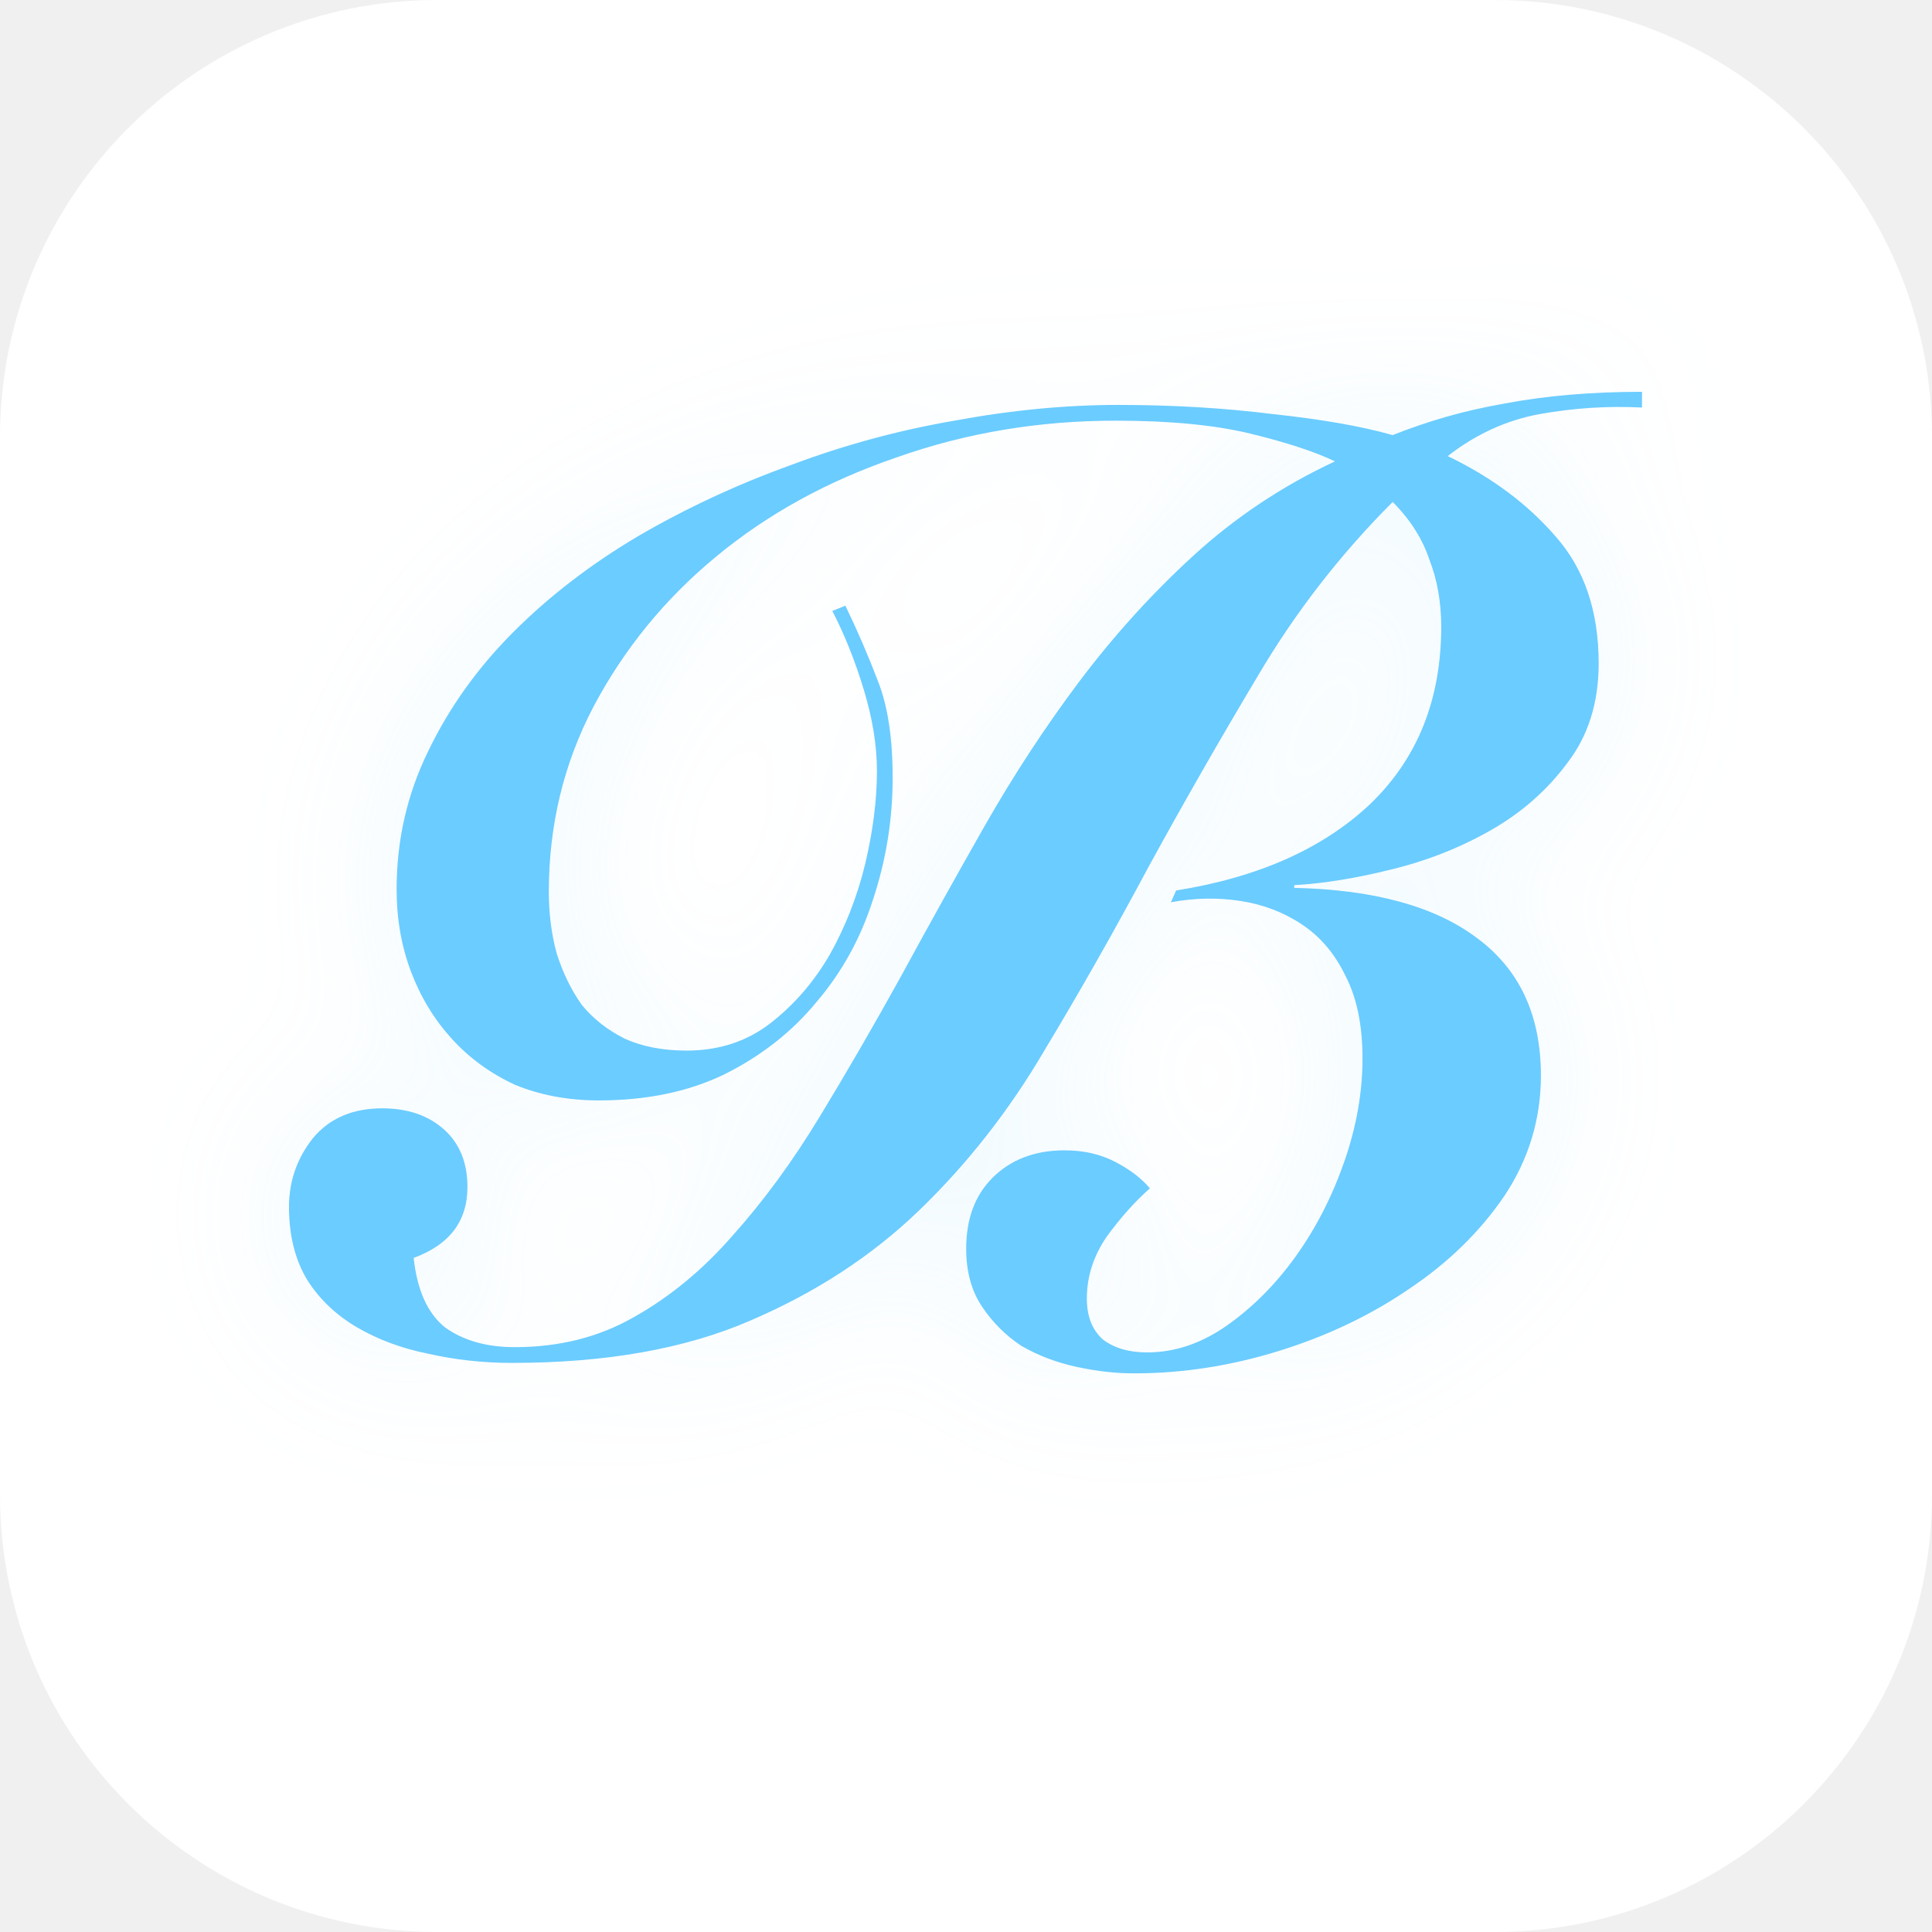
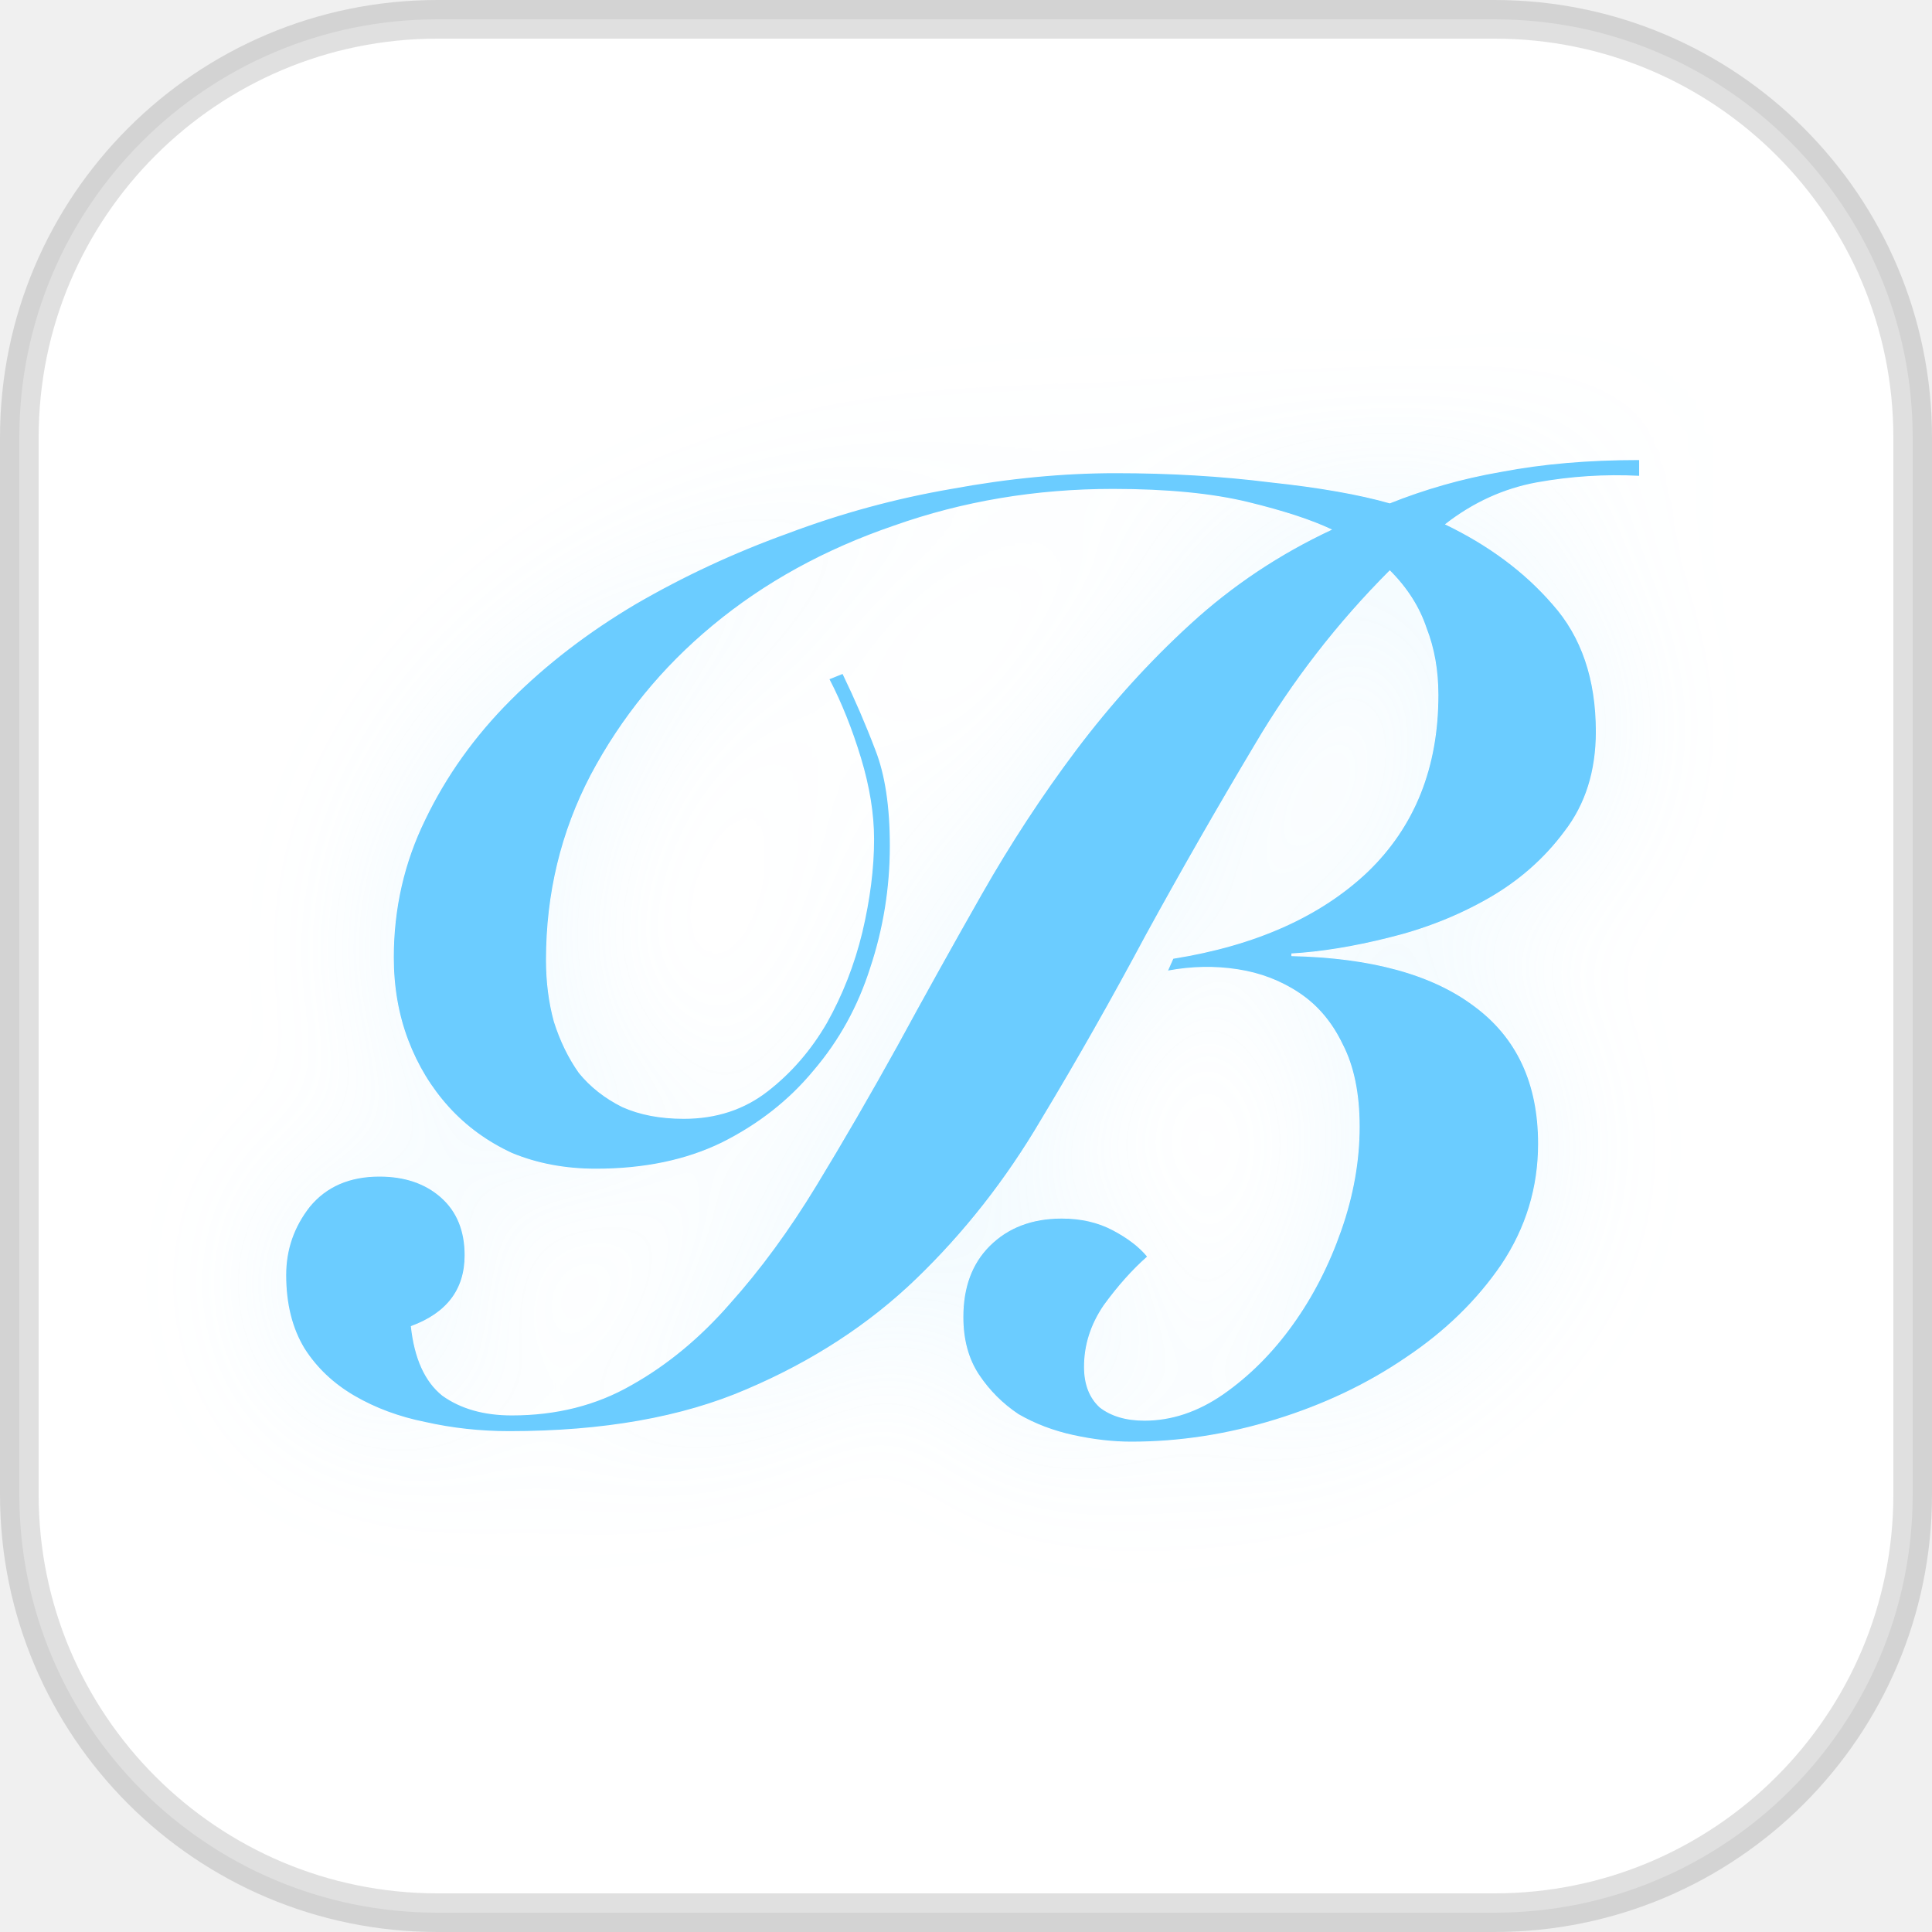
<svg xmlns="http://www.w3.org/2000/svg" width="50" height="50" viewBox="0 0 50 50" fill="none">
-   <rect width="50" height="50" rx="11.321" fill="white" />
-   <g filter="url(#filter0_d_29_457)">
-     <path d="M42.495 10.547C41.611 10.502 40.728 10.559 39.845 10.717C38.985 10.876 38.193 11.238 37.468 11.804C38.6 12.347 39.528 13.038 40.253 13.876C41 14.713 41.374 15.811 41.374 17.17C41.374 18.189 41.102 19.049 40.559 19.751C40.038 20.453 39.381 21.03 38.589 21.483C37.796 21.936 36.936 22.276 36.008 22.502C35.102 22.728 34.264 22.864 33.495 22.909V22.977C35.555 23.023 37.128 23.453 38.215 24.268C39.325 25.083 39.879 26.272 39.879 27.834C39.879 28.966 39.562 30.008 38.928 30.959C38.294 31.887 37.468 32.691 36.449 33.37C35.453 34.049 34.332 34.581 33.087 34.966C31.842 35.351 30.596 35.543 29.351 35.543C28.876 35.543 28.378 35.487 27.857 35.374C27.336 35.26 26.86 35.079 26.43 34.83C26.023 34.559 25.683 34.219 25.411 33.811C25.14 33.404 25.004 32.906 25.004 32.317C25.004 31.547 25.23 30.936 25.683 30.483C26.159 30.008 26.781 29.77 27.551 29.77C28.049 29.77 28.491 29.872 28.876 30.076C29.261 30.279 29.555 30.506 29.759 30.755C29.374 31.094 29 31.513 28.638 32.011C28.298 32.509 28.128 33.041 28.128 33.608C28.128 34.06 28.264 34.411 28.536 34.66C28.83 34.887 29.215 35 29.691 35C30.393 35 31.072 34.774 31.728 34.321C32.408 33.845 33.008 33.245 33.528 32.521C34.049 31.796 34.468 30.981 34.785 30.076C35.102 29.17 35.261 28.276 35.261 27.392C35.261 26.532 35.113 25.819 34.819 25.253C34.547 24.687 34.174 24.245 33.698 23.928C33.223 23.611 32.691 23.407 32.102 23.317C31.513 23.226 30.913 23.238 30.302 23.351L30.438 23.045C32.566 22.706 34.242 21.959 35.464 20.804C36.687 19.626 37.298 18.098 37.298 16.219C37.298 15.585 37.196 15.008 36.993 14.487C36.811 13.943 36.495 13.445 36.042 12.992C34.683 14.351 33.517 15.857 32.544 17.509C31.57 19.14 30.63 20.781 29.725 22.434C28.842 24.087 27.936 25.683 27.008 27.223C26.102 28.762 25.026 30.132 23.781 31.332C22.559 32.509 21.098 33.46 19.4 34.185C17.725 34.909 15.676 35.272 13.253 35.272C12.506 35.272 11.781 35.193 11.079 35.034C10.4 34.898 9.789 34.672 9.245 34.355C8.702 34.038 8.272 33.63 7.955 33.132C7.638 32.611 7.479 31.977 7.479 31.23C7.479 30.574 7.683 29.985 8.091 29.464C8.521 28.943 9.121 28.683 9.891 28.683C10.547 28.683 11.079 28.864 11.487 29.226C11.895 29.589 12.098 30.087 12.098 30.721C12.098 31.604 11.634 32.215 10.706 32.555C10.796 33.392 11.068 33.992 11.521 34.355C11.996 34.694 12.596 34.864 13.321 34.864C14.476 34.864 15.506 34.604 16.411 34.083C17.34 33.562 18.189 32.86 18.959 31.977C19.751 31.094 20.498 30.076 21.2 28.921C21.902 27.766 22.604 26.555 23.306 25.287C24.008 23.996 24.732 22.694 25.479 21.381C26.227 20.068 27.042 18.823 27.925 17.645C28.83 16.445 29.815 15.358 30.879 14.385C31.966 13.389 33.189 12.574 34.547 11.94C34.026 11.691 33.302 11.453 32.374 11.226C31.445 11 30.279 10.887 28.876 10.887C26.883 10.887 24.993 11.204 23.204 11.838C21.415 12.449 19.853 13.309 18.517 14.419C17.204 15.506 16.151 16.796 15.359 18.291C14.589 19.762 14.204 21.358 14.204 23.079C14.204 23.645 14.272 24.177 14.408 24.675C14.566 25.174 14.781 25.615 15.053 26C15.347 26.362 15.721 26.657 16.174 26.883C16.627 27.087 17.159 27.189 17.77 27.189C18.608 27.189 19.332 26.951 19.944 26.476C20.555 26 21.064 25.411 21.472 24.709C21.879 23.985 22.185 23.204 22.389 22.366C22.593 21.506 22.695 20.702 22.695 19.955C22.695 19.298 22.581 18.596 22.355 17.849C22.128 17.102 21.857 16.423 21.54 15.811L21.879 15.675C22.196 16.332 22.479 16.989 22.728 17.645C22.977 18.279 23.102 19.106 23.102 20.125C23.102 21.211 22.932 22.264 22.593 23.283C22.276 24.279 21.789 25.162 21.132 25.932C20.498 26.702 19.706 27.325 18.755 27.8C17.826 28.253 16.74 28.479 15.495 28.479C14.702 28.479 13.977 28.343 13.321 28.072C12.687 27.777 12.143 27.381 11.691 26.883C11.238 26.385 10.887 25.808 10.638 25.151C10.389 24.494 10.264 23.781 10.264 23.011C10.264 21.743 10.536 20.555 11.079 19.445C11.623 18.313 12.359 17.283 13.287 16.355C14.215 15.426 15.291 14.6 16.513 13.876C17.759 13.151 19.072 12.54 20.453 12.041C21.834 11.521 23.249 11.136 24.698 10.887C26.17 10.615 27.585 10.479 28.944 10.479C30.347 10.479 31.683 10.559 32.951 10.717C34.219 10.853 35.249 11.034 36.042 11.26C36.495 11.079 36.959 10.921 37.434 10.785C37.91 10.649 38.408 10.536 38.928 10.445C39.993 10.242 41.181 10.14 42.495 10.14V10.547Z" fill="#6BCCFF" />
+   <rect x="0.5" y="0.5" width="49" height="49" rx="10.821" fill="white" stroke="#222222" stroke-opacity="0.14" />
+   <g transform="translate(3.5 8)">
+     <g filter="url(#header_b_shadow)">
+       <path d="M38.921 4.314C38.038 4.269 37.155 4.325 36.272 4.484C35.412 4.642 34.62 5.004 33.895 5.57C35.027 6.114 35.955 6.804 36.68 7.642C37.427 8.48 37.801 9.578 37.801 10.936C37.801 11.955 37.529 12.816 36.986 13.518C36.465 14.22 35.808 14.797 35.016 15.25C34.223 15.703 33.363 16.042 32.435 16.268C31.529 16.495 30.691 16.631 29.921 16.676V16.744C31.982 16.789 33.555 17.22 34.642 18.035C35.752 18.85 36.306 20.038 36.306 21.601C36.306 22.733 35.989 23.774 35.355 24.725C34.721 25.653 33.895 26.457 32.876 27.136C31.88 27.816 30.759 28.348 29.514 28.733C28.268 29.118 27.023 29.31 25.778 29.31C25.302 29.31 24.804 29.253 24.284 29.14C23.763 29.027 23.287 28.846 22.857 28.597C22.45 28.325 22.11 27.985 21.838 27.578C21.567 27.17 21.431 26.672 21.431 26.084C21.431 25.314 21.657 24.703 22.11 24.25C22.585 23.774 23.208 23.536 23.978 23.536C24.476 23.536 24.918 23.638 25.302 23.842C25.687 24.046 25.982 24.272 26.186 24.521C25.801 24.861 25.427 25.28 25.065 25.778C24.725 26.276 24.555 26.808 24.555 27.374C24.555 27.827 24.691 28.178 24.963 28.427C25.257 28.653 25.642 28.767 26.118 28.767C26.82 28.767 27.499 28.54 28.155 28.087C28.835 27.612 29.435 27.012 29.955 26.287C30.476 25.563 30.895 24.748 31.212 23.842C31.529 22.936 31.687 22.042 31.687 21.159C31.687 20.299 31.54 19.585 31.246 19.02C30.974 18.453 30.601 18.012 30.125 17.695C29.65 17.378 29.118 17.174 28.529 17.084C27.94 16.993 27.34 17.004 26.729 17.118L26.865 16.812C28.993 16.472 30.669 15.725 31.891 14.57C33.114 13.393 33.725 11.865 33.725 9.986C33.725 9.352 33.623 8.774 33.419 8.253C33.238 7.71 32.921 7.212 32.468 6.759C31.11 8.118 29.944 9.623 28.97 11.276C27.997 12.906 27.057 14.548 26.151 16.201C25.268 17.853 24.363 19.45 23.435 20.989C22.529 22.529 21.453 23.899 20.208 25.099C18.985 26.276 17.525 27.227 15.827 27.951C14.152 28.676 12.102 29.038 9.68 29.038C8.933 29.038 8.208 28.959 7.506 28.801C6.827 28.665 6.216 28.438 5.672 28.121C5.129 27.804 4.699 27.397 4.382 26.899C4.065 26.378 3.906 25.744 3.906 24.997C3.906 24.34 4.11 23.752 4.518 23.231C4.948 22.71 5.548 22.45 6.318 22.45C6.974 22.45 7.506 22.631 7.914 22.993C8.321 23.355 8.525 23.853 8.525 24.487C8.525 25.37 8.061 25.982 7.133 26.321C7.223 27.159 7.495 27.759 7.948 28.121C8.423 28.461 9.023 28.631 9.748 28.631C10.902 28.631 11.933 28.37 12.838 27.85C13.767 27.329 14.616 26.627 15.386 25.744C16.178 24.861 16.925 23.842 17.627 22.687C18.329 21.533 19.031 20.321 19.733 19.053C20.435 17.763 21.159 16.461 21.906 15.148C22.653 13.835 23.468 12.589 24.352 11.412C25.257 10.212 26.242 9.125 27.306 8.152C28.393 7.155 29.616 6.34 30.974 5.706C30.453 5.457 29.729 5.219 28.801 4.993C27.872 4.767 26.706 4.653 25.302 4.653C23.31 4.653 21.419 4.97 19.631 5.604C17.842 6.216 16.28 7.076 14.944 8.185C13.631 9.272 12.578 10.563 11.786 12.057C11.016 13.529 10.631 15.125 10.631 16.846C10.631 17.412 10.699 17.944 10.835 18.442C10.993 18.94 11.208 19.382 11.48 19.767C11.774 20.129 12.148 20.423 12.601 20.65C13.053 20.853 13.585 20.955 14.197 20.955C15.035 20.955 15.759 20.718 16.37 20.242C16.982 19.767 17.491 19.178 17.899 18.476C18.306 17.752 18.612 16.97 18.816 16.133C19.02 15.272 19.121 14.469 19.121 13.721C19.121 13.065 19.008 12.363 18.782 11.616C18.555 10.868 18.284 10.189 17.967 9.578L18.306 9.442C18.623 10.099 18.906 10.755 19.155 11.412C19.404 12.046 19.529 12.872 19.529 13.891C19.529 14.978 19.359 16.031 19.02 17.05C18.703 18.046 18.216 18.929 17.559 19.699C16.925 20.468 16.133 21.091 15.182 21.567C14.253 22.02 13.167 22.246 11.921 22.246C11.129 22.246 10.404 22.11 9.748 21.838C9.114 21.544 8.57 21.148 8.118 20.65C7.665 20.151 7.314 19.574 7.065 18.918C6.816 18.261 6.691 17.548 6.691 16.778C6.691 15.51 6.963 14.321 7.506 13.212C8.05 12.08 8.786 11.05 9.714 10.121C10.642 9.193 11.718 8.367 12.94 7.642C14.185 6.918 15.499 6.306 16.88 5.808C18.261 5.287 19.676 4.902 21.125 4.653C22.597 4.382 24.012 4.246 25.37 4.246C26.774 4.246 28.11 4.325 29.378 4.484C30.646 4.619 31.676 4.801 32.468 5.027C32.921 4.846 33.386 4.687 33.861 4.552C34.336 4.416 34.835 4.302 35.355 4.212C36.419 4.008 37.608 3.906 38.921 3.906V4.314Z" fill="#6BCCFF" />
+     </g>
+     <defs>
+       <filter id="header_b_shadow" x="0" y="0" width="42.828" height="33.216" filterUnits="userSpaceOnUse" color-interpolation-filters="sRGB">
+         <feFlood flood-opacity="0" result="BackgroundImageFix" />
+         <feColorMatrix in="SourceAlpha" type="matrix" values="0 0 0 0 0 0 0 0 0 0 0 0 0 0 0 0 0 0 127 0" result="hardAlpha" />
+         <feOffset />
+         <feGaussianBlur stdDeviation="1.953" />
+         <feComposite in2="hardAlpha" operator="out" />
+         <feColorMatrix type="matrix" values="0 0 0 0 0.592 0 0 0 0 0.863 0 0 0 0 0.996 0 0 0 0.16 0" />
+         <feBlend mode="normal" in2="BackgroundImageFix" result="effect1_dropShadow_29_458" />
+         <feBlend mode="normal" in="SourceGraphic" in2="effect1_dropShadow_29_458" result="shape" />
+       </filter>
+     </defs>
  </g>
-   <defs>
-     <filter id="filter0_d_29_457" x="3.573" y="6.233" width="42.828" height="33.216" filterUnits="userSpaceOnUse" color-interpolation-filters="sRGB">
-       <feFlood flood-opacity="0" result="BackgroundImageFix" />
-       <feColorMatrix in="SourceAlpha" type="matrix" values="0 0 0 0 0 0 0 0 0 0 0 0 0 0 0 0 0 0 127 0" result="hardAlpha" />
-       <feOffset />
-       <feGaussianBlur stdDeviation="1.953" />
-       <feComposite in2="hardAlpha" operator="out" />
-       <feColorMatrix type="matrix" values="0 0 0 0 0.592 0 0 0 0 0.863 0 0 0 0 0.996 0 0 0 0.16 0" />
-       <feBlend mode="normal" in2="BackgroundImageFix" result="effect1_dropShadow_29_457" />
-       <feBlend mode="normal" in="SourceGraphic" in2="effect1_dropShadow_29_457" result="shape" />
-     </filter>
-   </defs>
</svg>
